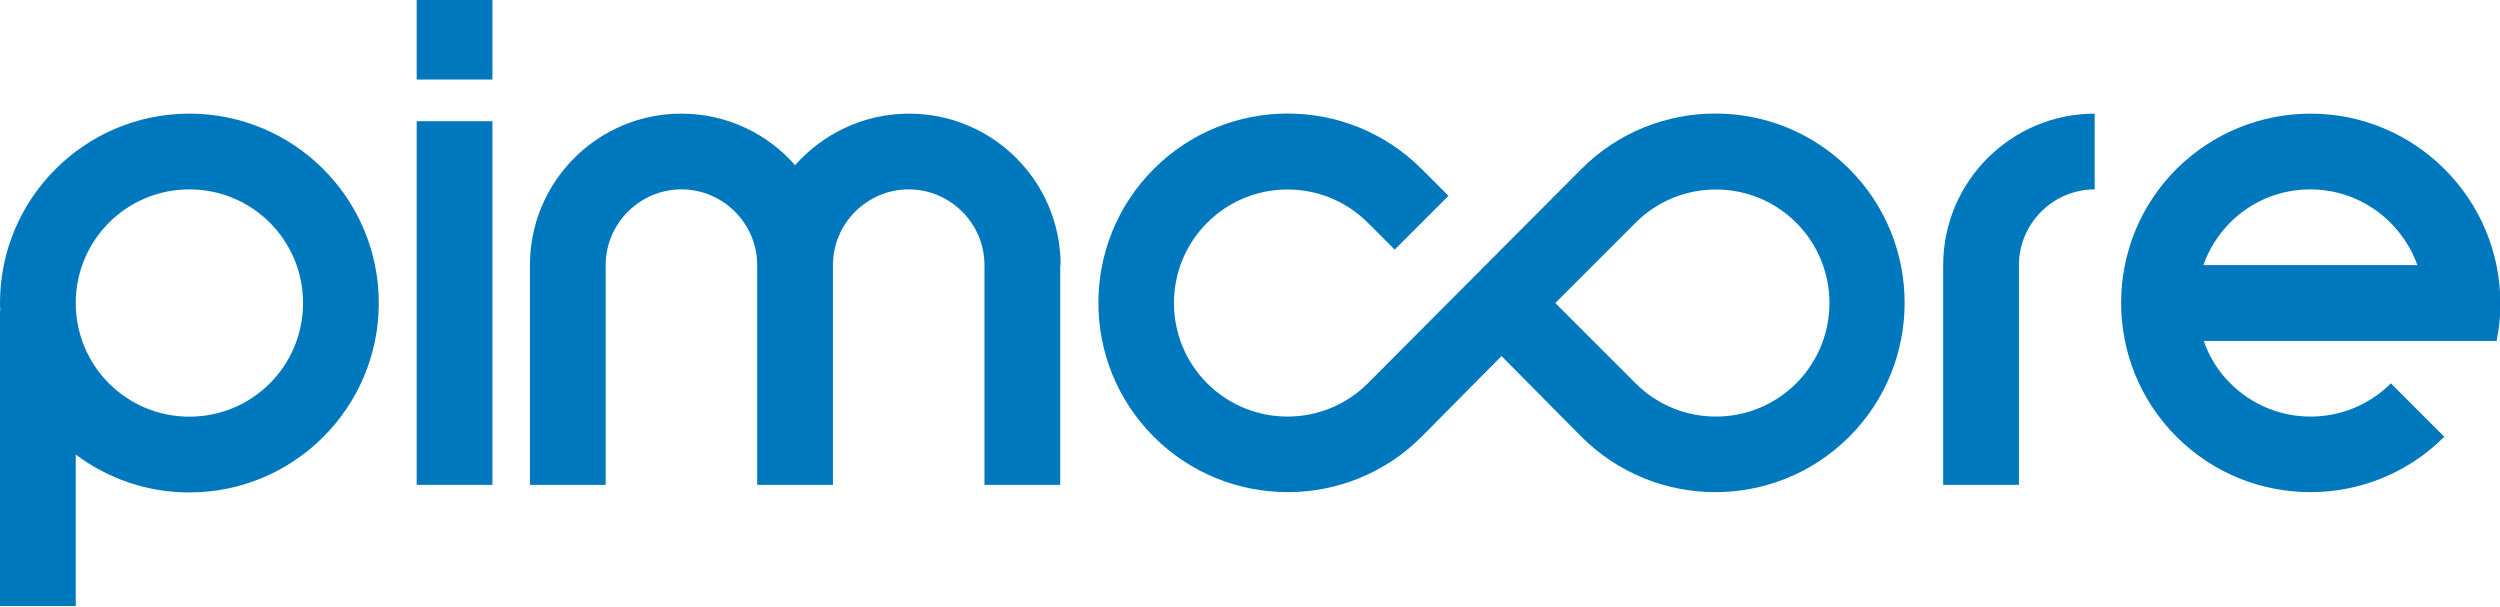
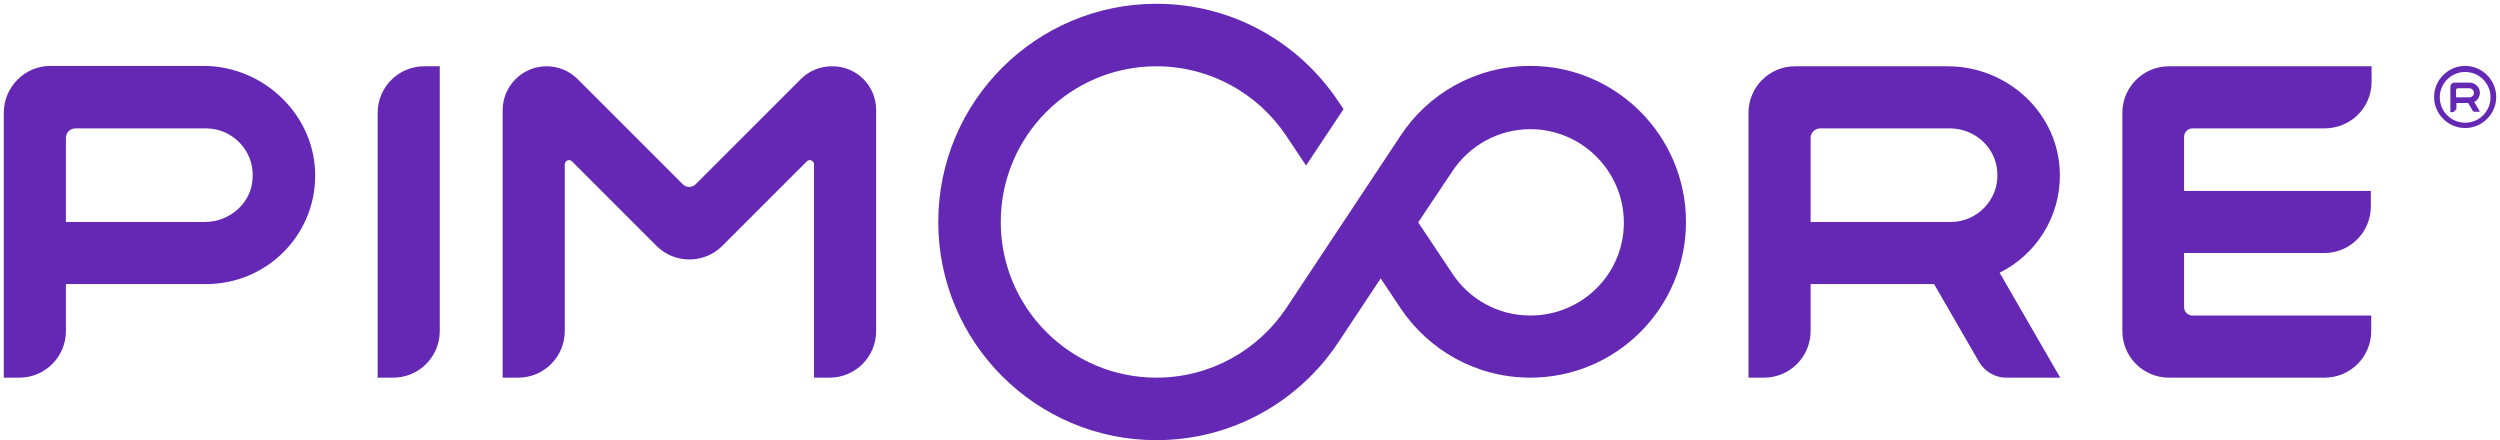
- <svg xmlns="http://www.w3.org/2000/svg" version="1.1" id="pimcore_big_p" x="0px" y="0px" viewBox="0 0 660 160" enable-background="new 0 0 660 160" xml:space="preserve">
-   <path fill="#0078BE" d="M382.4,51.7l-7.1-7.1c-19.5-19.5-51.2-19.5-70.7,0s-19.5,51.2,0,70.7s51.2,19.5,70.7,0l21.1-21.3l21.1,21.3  c19.5,19.5,51.2,19.5,70.7,0s19.5-51.2,0-70.7s-51.2-19.5-70.7,0l-56.4,56.6c-11.7,11.7-30.7,11.7-42.4,0s-11.7-30.7,0-42.4  c11.7-11.7,30.7-11.7,42.4,0l7.1,7.1L382.4,51.7z M474.2,101.2c-11.7,11.7-30.7,11.7-42.4,0L410.6,80l21.2-21.2  c11.7-11.7,30.7-11.7,42.4,0S485.9,89.5,474.2,101.2z" />
-   <path fill="#0078BE" d="M280,70c0-22.1-17.9-40-40-40c-12,0-22.7,5.3-30.1,13.6c-7.3-8.3-18-13.6-30-13.6c-22.1,0-40,17.9-40,40v58  h20V70c0-11,9-20,20-20s20,9,20,20v58h20V70c0-11,9-20,20-20s20,9,20,20v58h20V70z" />
-   <path fill="#0078BE" d="M553,30c-22,0-40,17.9-40,40v58h20V70c0-11,9-20,20-20V30z" />
-   <path fill="#0078BE" d="M610,30c-12.8,0-25.6,4.9-35.4,14.6c-19.5,19.5-19.5,51.2,0,70.7s51.2,19.5,70.7,0l-14.1-14.1  c-11.7,11.7-30.7,11.7-42.4,0c-3.3-3.3-5.6-7.1-7-11.2h56.5h12.4h8.4c0.7-3.2,1-6.6,1-10C660,52.4,637.6,30,610,30z M581.7,70  c1.4-4.1,3.8-7.9,7-11.2c5.9-5.9,13.5-8.8,21.2-8.8c13.1,0,24.1,8.4,28.3,20H581.7z" />
-   <rect x="110" y="32" fill="#0078BE" width="20" height="96" />
-   <rect x="110" y="0" fill="#0078BE" width="20" height="21" />
-   <path fill="#0078BE" d="M50,30C22.4,30,0,52.4,0,80c0,0.7,0,1,0.1,2H0v78h20v-40c8.4,6.3,18.7,10,30,10c27.6,0,50-22.4,50-50  S77.6,30,50,30z M50,110c-16.6,0-30-13.4-30-30c0-16.6,13.4-30,30-30s30,13.4,30,30C80,96.6,66.6,110,50,110z" />
+ <svg xmlns="http://www.w3.org/2000/svg" version="1.1" id="pimcore_big_p" x="0px" y="0px" viewBox="0 0 660 116.1" style="enable-background:new 0 0 660 116.1;" xml:space="preserve">
+   <style type="text/css">
+ 	.st0{fill:#6428B4;}
+ </style>
+   <g>
+     <path class="st0" d="M626.1,21.6v-4.1h-53.5c-6.8,0-12.3,5.5-12.3,12.3v57.6c0,6.8,5.5,12.3,12.3,12.3h41.1   c6.8,0,12.3-5.5,12.3-12.3v-4.1h-47.2c-1.2,0-2.2-1-2.2-2.2V66.8h37c6.8,0,12.3-5.5,12.3-12.3v-4.1h-49.3V36.1c0-1.2,1-2.2,2.2-2.2   h34.8C620.6,33.9,626.1,28.4,626.1,21.6" />
+     <path class="st0" d="M480.5,33.9h34.3c6.6,0,12.2,5.1,12.5,11.7c0.4,7.1-5.3,13-12.3,13h-37V36.4C478,35,479.2,33.9,480.5,33.9    M543.8,45.9c-0.2-15.9-13.7-28.4-29.6-28.4h-40.3c-6.8,0-12.3,5.5-12.3,12.3v69.9h4.1c6.8,0,12.3-5.5,12.3-12.3V75h32.6l11.9,20.6   c1.5,2.5,4.2,4.1,7.1,4.1h14.3l-16-27.7C537.4,67.3,544,57.3,543.8,45.9" />
+     <path class="st0" d="M211.5,20.8l-27.8,27.8c-1,1-2.5,1-3.5,0l-27.7-27.7c-2.2-2.2-5.1-3.4-8.2-3.4c-6.4,0-11.6,5.2-11.6,11.6v70.6   h4.1c6.8,0,12.3-5.5,12.3-12.3v-44c0-1,1.2-1.5,1.9-0.8l22.3,22.3c4.8,4.8,12.6,4.8,17.4,0L213,42.6c0.7-0.7,1.9-0.2,1.9,0.8v56.3   h4.1c6.8,0,12.3-5.5,12.3-12.3V29c0-6.4-5.2-11.5-11.5-11.5h-0.2C216.6,17.5,213.6,18.7,211.5,20.8" />
+     <path class="st0" d="M103.8,99.7h-4.1V29.8c0-6.8,5.5-12.3,12.3-12.3h4.1v69.9C116.1,94.2,110.6,99.7,103.8,99.7" />
+     <path class="st0" d="M54.1,58.6H17.4V36.4c0-1.4,1.1-2.5,2.5-2.5h34.5c7,0,12.7,5.9,12.3,13C66.5,53.5,60.7,58.6,54.1,58.6    M53.7,17.4H13.3C6.5,17.4,1,23,1,29.8v69.9h4.1c6.8,0,12.3-5.5,12.3-12.3V75h37C70.2,75,83,62.4,83.2,46.8   C83.5,30.7,69.8,17.4,53.7,17.4" />
+     <path class="st0" d="M404,83.3c-8.6,0-16.2-4.4-20.6-11.1l-9-13.5l9.1-13.6c4.4-6.6,12-11,20.5-11c13.6,0,24.7,11.1,24.7,24.7   S417.6,83.3,404,83.3 M404,17.4c-14.3,0-27,7.3-34.3,18.5l-30.1,45.4c-7.4,11.1-20,18.4-34.3,18.4c-22.7,0-41.1-18.4-41.1-41.1   s18.4-41.1,41.1-41.1c14.2,0,26.7,7.2,34.1,18.1l5.4,8.1l9.9-14.9l-1.5-2.2C342.9,11.2,325.3,1,305.3,1   c-31.8,0-57.6,25.8-57.6,57.6c0,31.8,25.8,57.6,57.6,57.6c20.1,0,37.7-10.3,48-25.8l11.2-16.9l5.2,7.8c7.4,11.1,20,18.4,34.3,18.4   c22.7,0,41.1-18.4,41.1-41.1C445.1,35.9,426.7,17.4,404,17.4" />
+     <path class="st0" d="M648.7,23.3h3.2c0.6,0,1.2,0.5,1.2,1.1c0.1,0.7-0.5,1.3-1.2,1.3h-3.5v-2.1L648.7,23.3z M654.7,24.4   c-0.1-1.5-1.3-2.6-2.8-2.6H648c-0.6,0-1.1,0.5-1.1,1.1v6.7h0.8l0.8-0.8v-1.6h3.1l1.3,2.2l0.2,0.1h1.6l-1.5-2.6   C654.1,26.5,654.7,25.5,654.7,24.4" />
+     <path class="st0" d="M650.8,17.4c-4.5,0-8.2,3.7-8.2,8.2c0,4.5,3.7,8.2,8.2,8.2c4.5,0,8.2-3.7,8.2-8.2   C659,21.1,655.3,17.4,650.8,17.4 M650.8,19c3.7,0,6.7,3,6.7,6.7c0,3.7-3,6.7-6.7,6.7c-3.7,0-6.7-3-6.7-6.7   C644.1,22,647.1,19,650.8,19" />
+   </g>
</svg>
